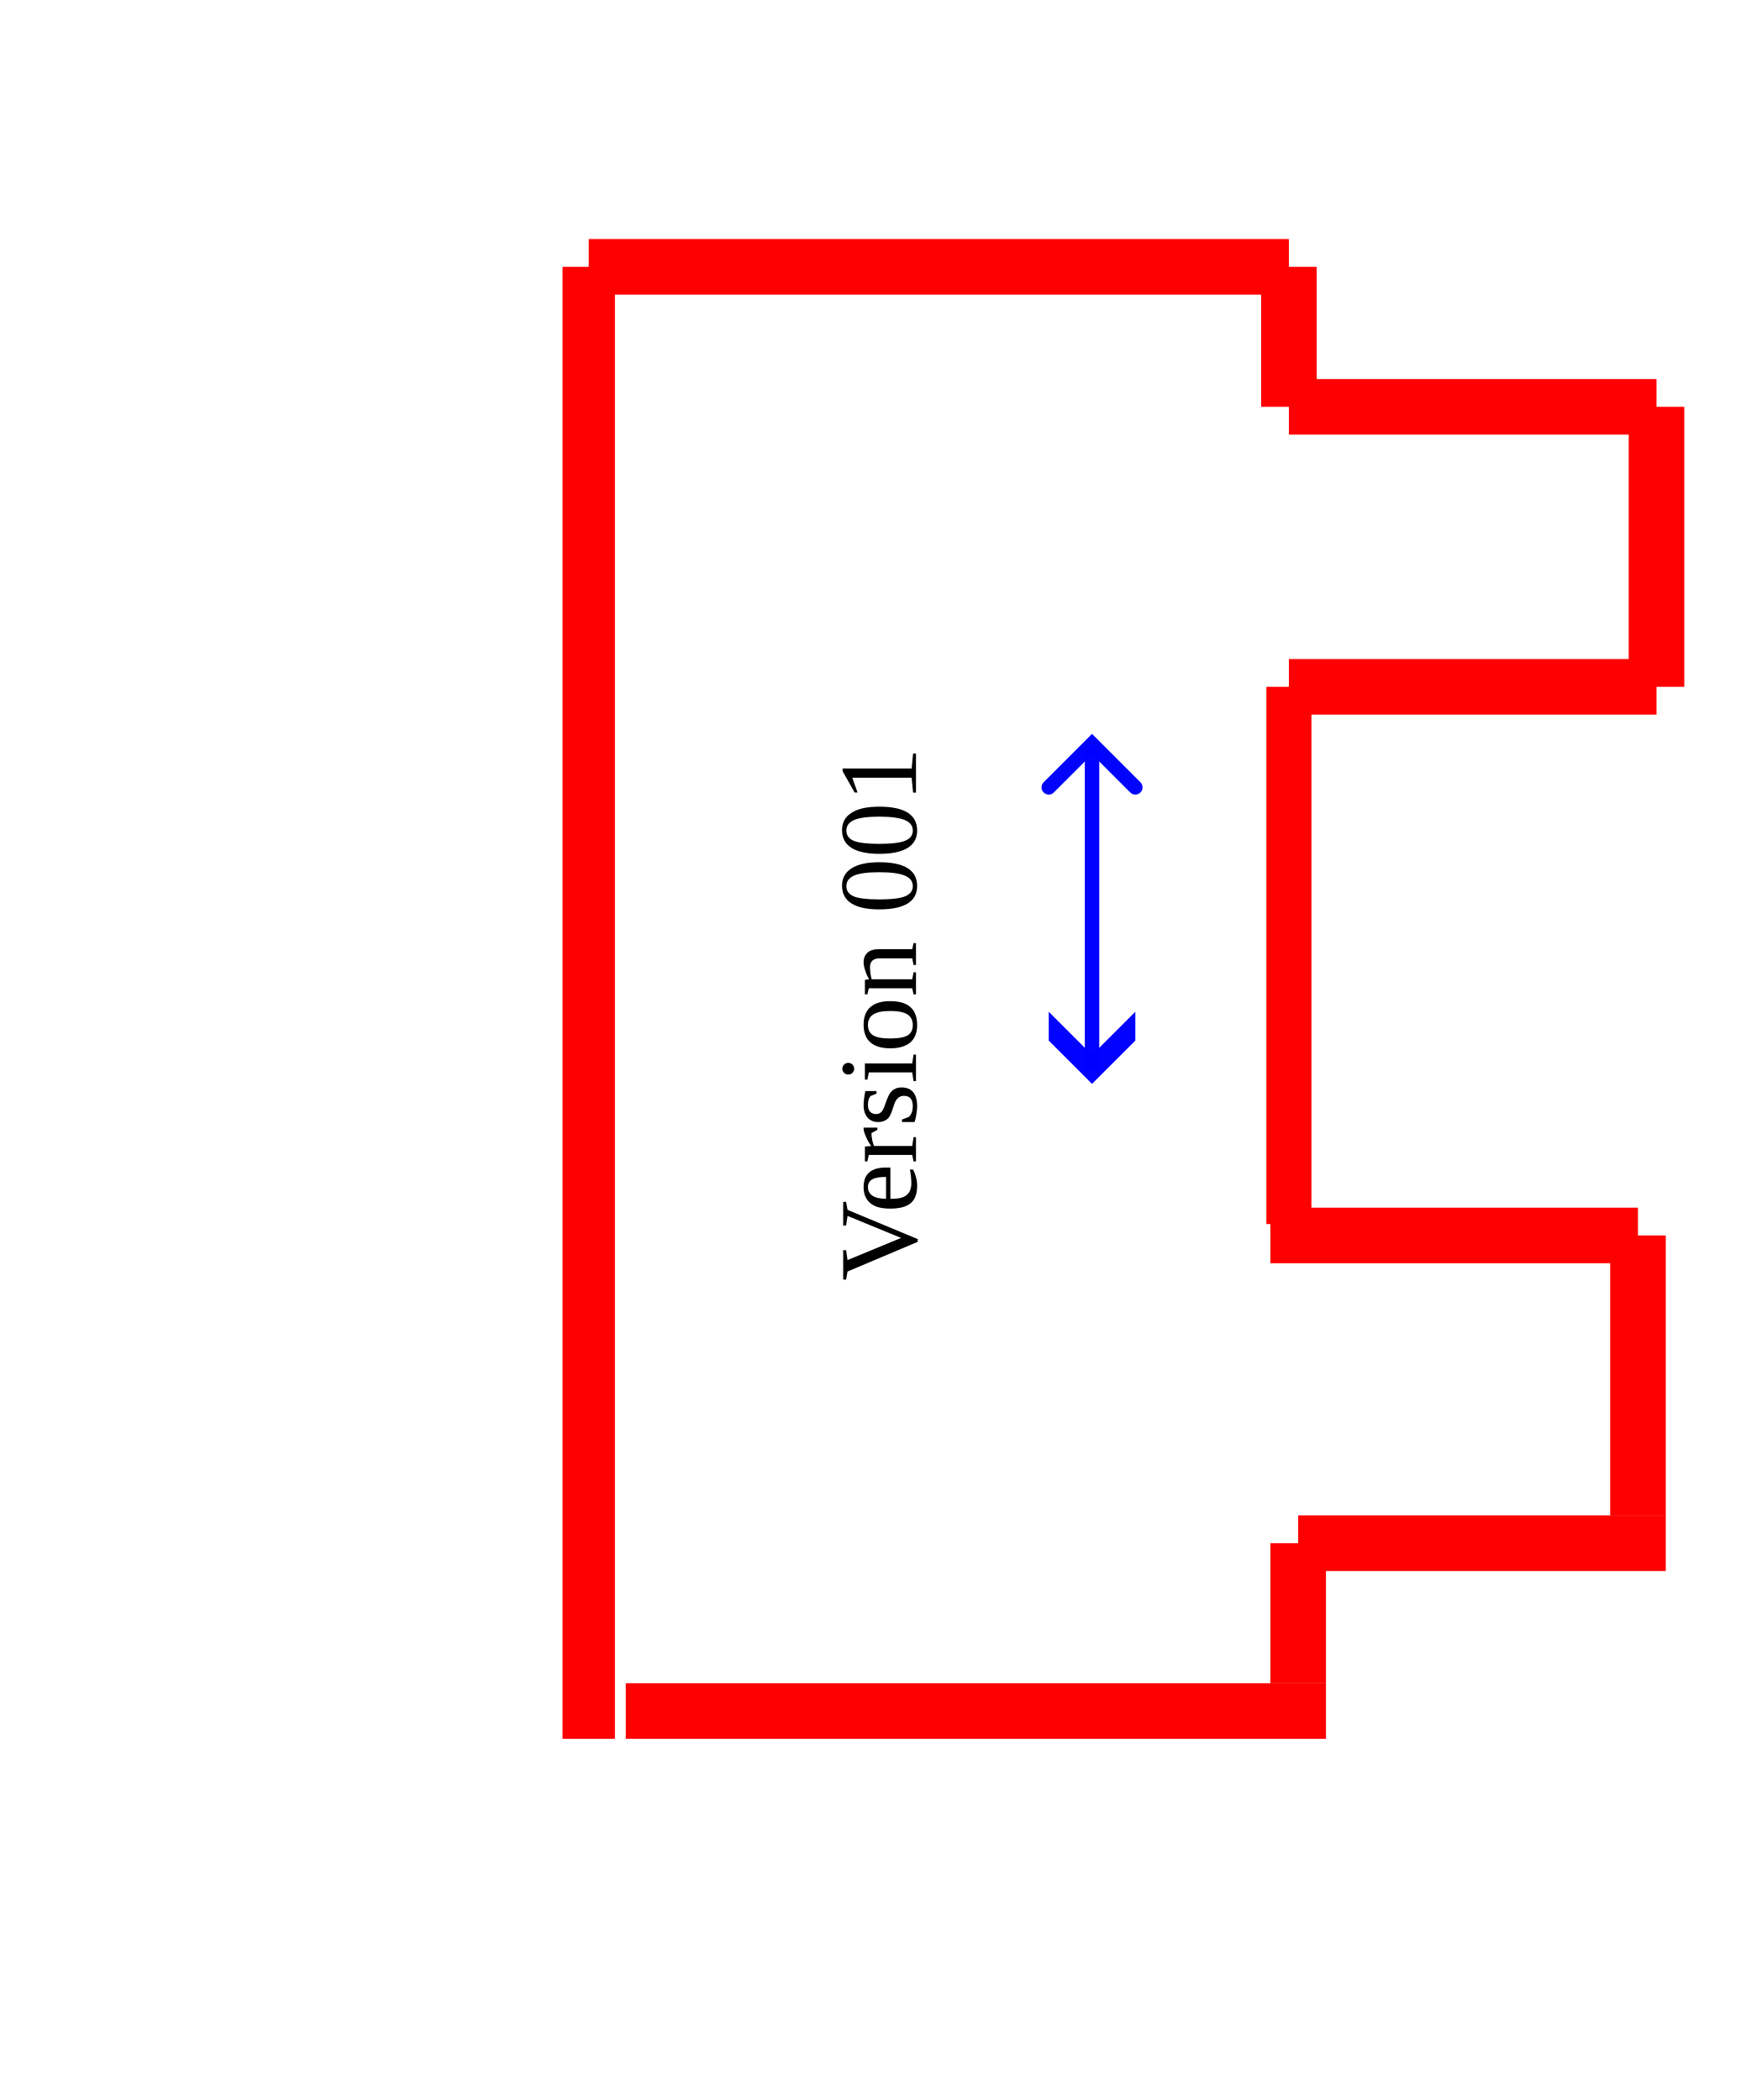
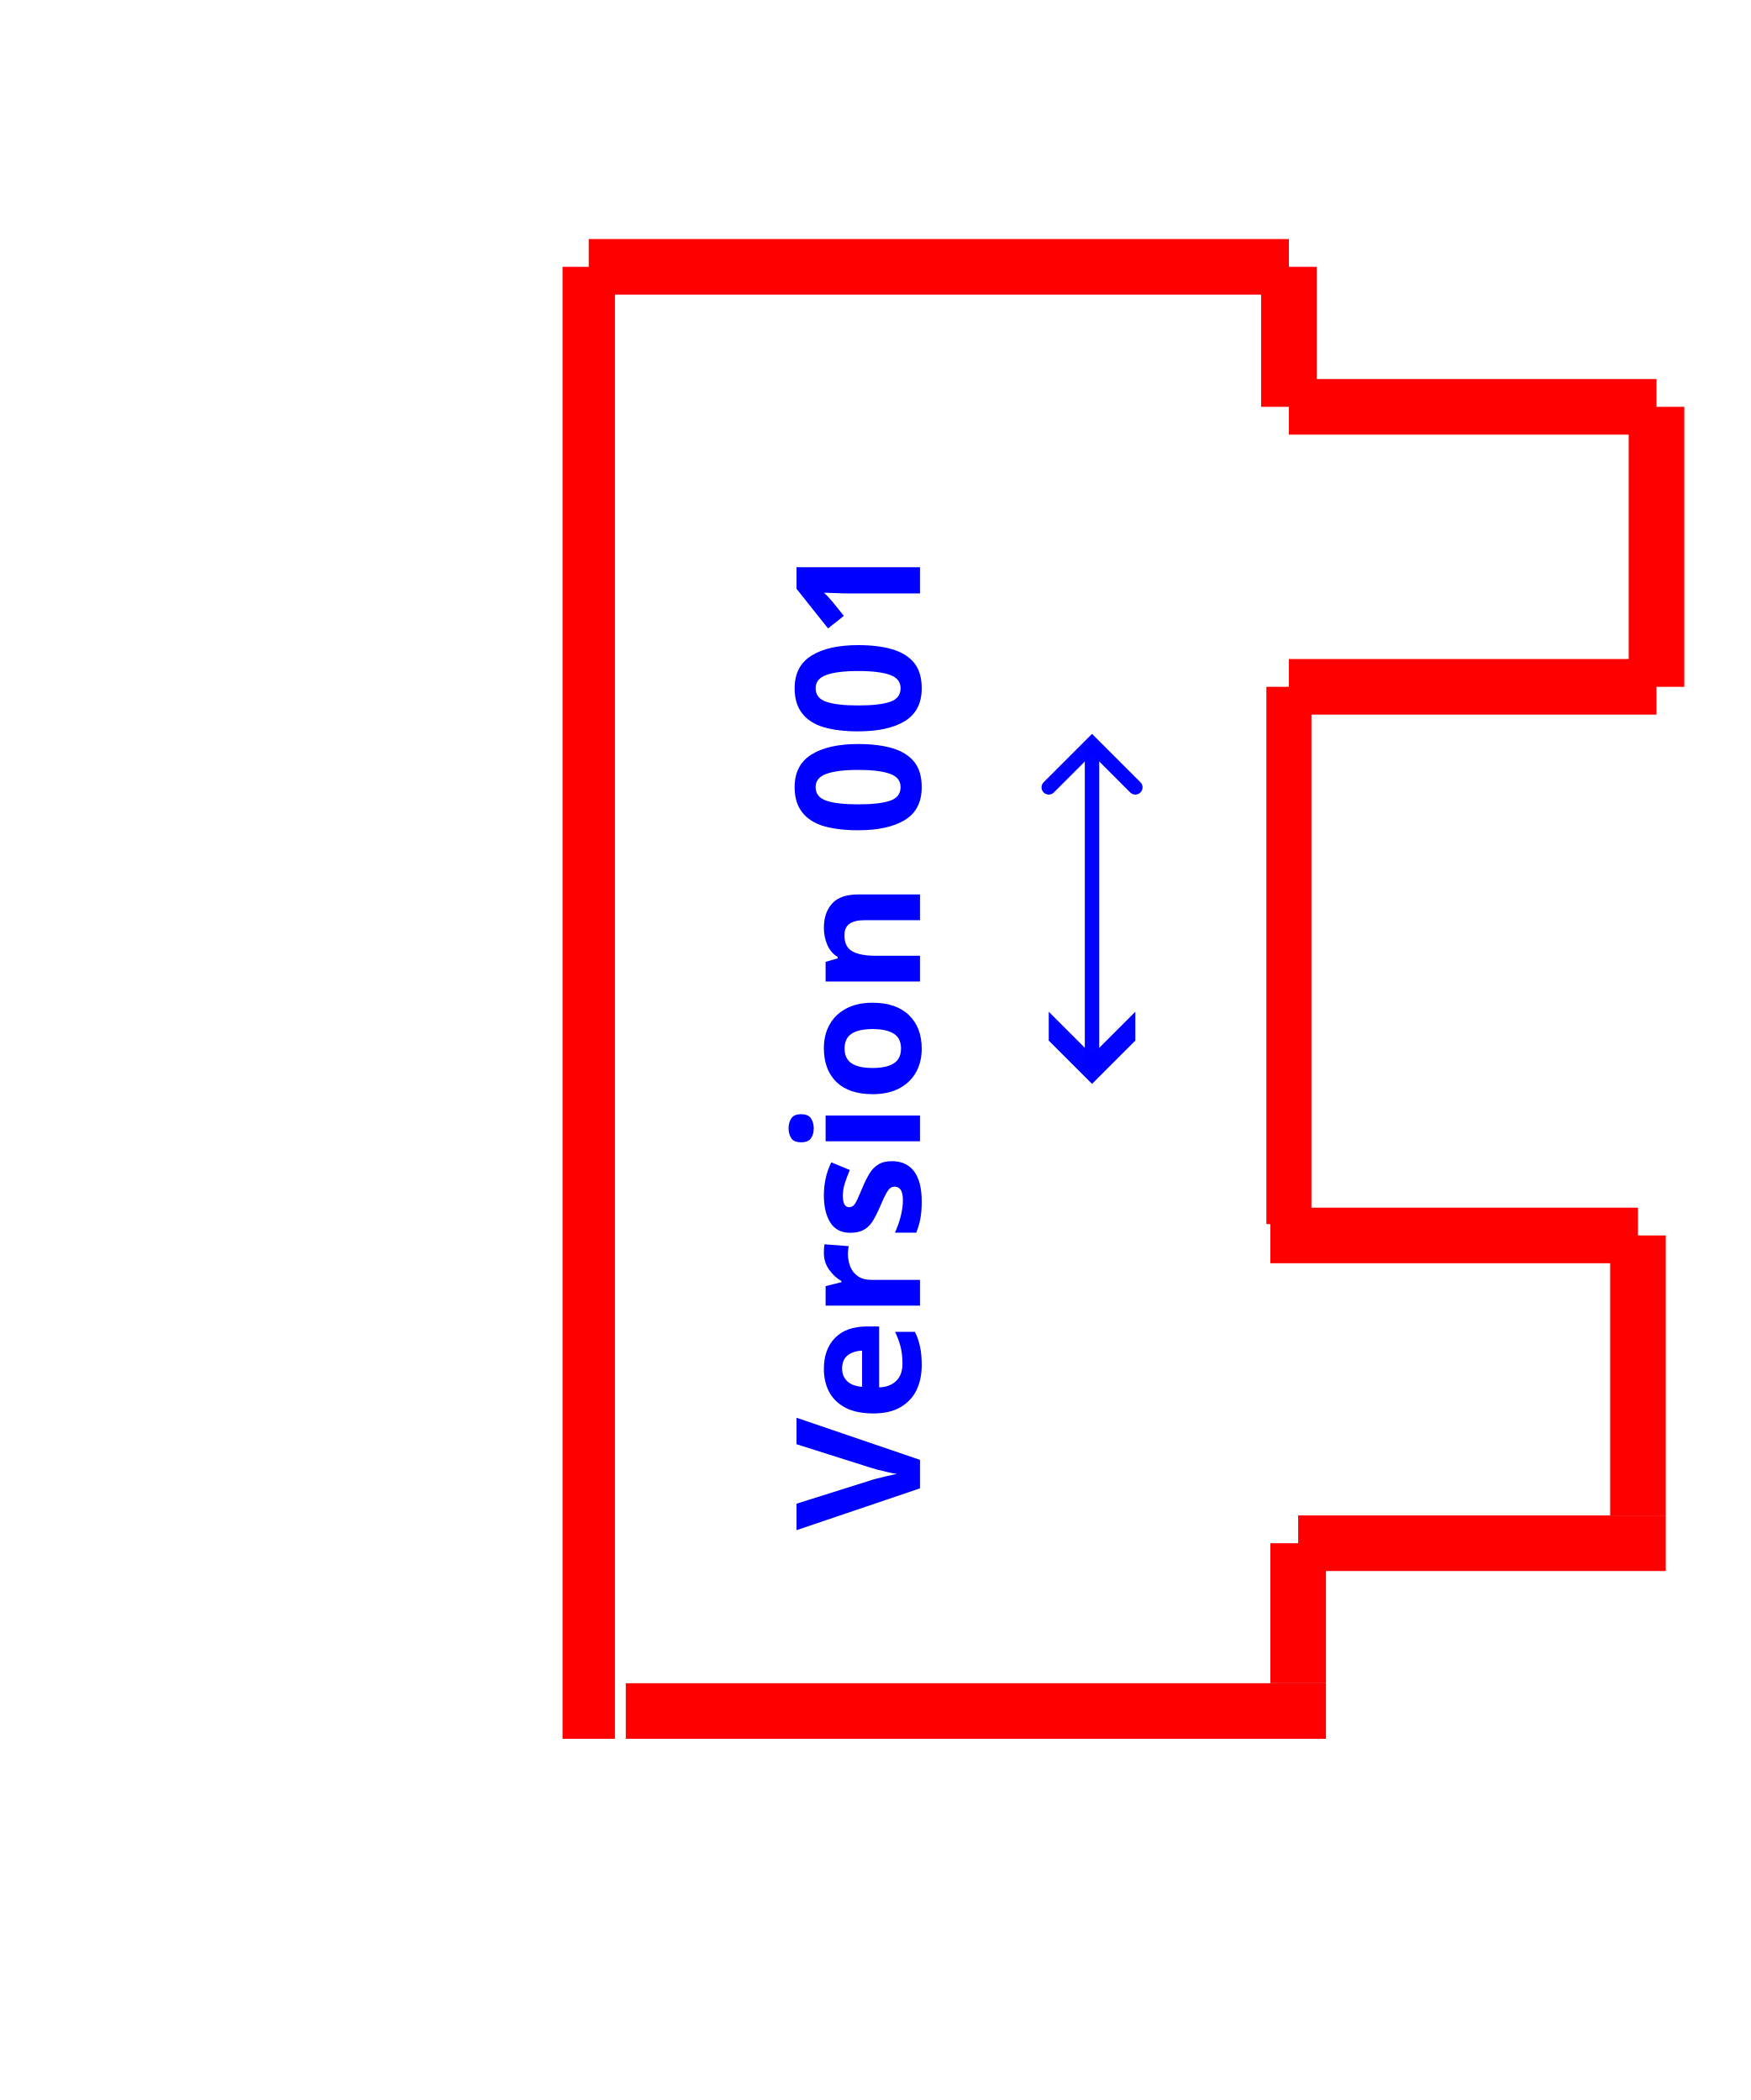
<svg xmlns="http://www.w3.org/2000/svg" width="50mm" height="60mm" version="1.1" id="svg88" viewBox="0 0 188.977 226.772">
  <defs id="defs92">
    <marker style="overflow:visible" id="Arrow4" refX="0" refY="0" orient="auto-start-reverse" markerWidth="5" markerHeight="6" viewBox="0 0 5 6" preserveAspectRatio="xMidYMid">
      <path style="fill:context-stroke;fill-rule:evenodd;stroke:none" d="m 1,0 -3,3 h -2 l 3,-3 -3,-3 h 2 z" id="path1741" />
    </marker>
    <marker style="overflow:visible" id="marker1337" refX="0" refY="0" orient="auto-start-reverse" markerWidth="4.207" markerHeight="7" viewBox="0 0 4.207 7" preserveAspectRatio="xMidYMid">
      <path style="fill:none;stroke:context-stroke;stroke-width:1;stroke-linecap:round" d="M 3,-3 0,0 3,3" id="path1335" transform="rotate(180,0.125,0)" />
    </marker>
    <marker style="overflow:visible" id="Arrow3" refX="0" refY="0" orient="auto-start-reverse" markerWidth="4.207" markerHeight="7" viewBox="0 0 4.207 7" preserveAspectRatio="xMidYMid">
      <path style="fill:none;stroke:context-stroke;stroke-width:1;stroke-linecap:round" d="M 3,-3 0,0 3,3" id="arrow3" transform="rotate(180,0.125,0)" />
    </marker>
    <rect x="-339.831" y="89.831" width="105.932" height="46.581" id="rect372" />
    <rect x="-333.051" y="103.176" width="65.254" height="29.008" id="rect366" />
    <rect x="-334.746" y="103.176" width="80.306" height="29.008" id="rect360" />
  </defs>
  <line x1="63.559" y1="28.814" x2="139.15" y2="28.814" stroke="#ff0000" stroke-width="6" id="line64" />
  <line x1="139.15" y1="28.814" x2="139.15" y2="43.932" stroke="#ff0000" stroke-width="6" id="line66" />
  <line x1="139.15" y1="43.932" x2="178.835" y2="43.932" stroke="#ff0000" stroke-width="6" id="line68" />
  <line x1="178.835" y1="43.932" x2="178.835" y2="74.168" stroke="#ff0000" stroke-width="6" id="line70" />
  <line x1="178.835" y1="74.168" x2="139.15" y2="74.168" stroke="#ff0000" stroke-width="6" id="line72" />
  <line x1="139.15" y1="74.168" x2="139.15" y2="132.184" stroke="#ff0000" stroke-width="4.865" id="line74" />
  <line x1="137.15" y1="133.412" x2="176.835" y2="133.412" stroke="#ff0000" stroke-width="6" id="line76" />
  <line x1="176.835" y1="133.412" x2="176.835" y2="163.648" stroke="#ff0000" stroke-width="6" id="line78" />
  <line x1="179.835" y1="166.648" x2="140.15" y2="166.648" stroke="#ff0000" stroke-width="6" id="line80" />
  <line x1="140.15" y1="166.648" x2="140.15" y2="181.766" stroke="#ff0000" stroke-width="6" id="line82" />
  <line x1="143.15" y1="184.766" x2="67.559" y2="184.766" stroke="#ff0000" stroke-width="6" id="line84" />
  <line x1="63.559" y1="28.814" x2="63.559" y2="187.766" stroke="#ff0000" stroke-width="5.655" id="line86" />
-   <text xml:space="preserve" style="font-size:12px;fill:#000000;stroke-width:1" x="-138.32" y="98.893" id="text306" transform="rotate(-90)">
-     <tspan id="tspan304" style="stroke-width:1" x="-138.32" y="98.893">Version 001</tspan>
+   <text xml:space="preserve" style="font-size:12px;fill:#0000ff;stroke-width:1" x="-165.237" y="99.324" id="text306" transform="rotate(-90)">
+     <tspan id="tspan304" style="font-style:normal;font-variant:normal;font-weight:bold;font-stretch:normal;font-size:18.667px;font-family:sans-serif;-inkscape-font-specification:'sans-serif, Bold';font-variant-ligatures:normal;font-variant-caps:normal;font-variant-numeric:normal;font-variant-east-asian:normal;stroke-width:1;fill:#0000ff" x="-165.237" y="99.324">Version 001</tspan>
  </text>
-   <text xml:space="preserve" transform="scale(1.000001)" id="text358" style="fill:#000000;white-space:pre;shape-inside:url(#rect360)" />
-   <text xml:space="preserve" transform="scale(1.000001)" id="text364" style="fill:#000000;white-space:pre;shape-inside:url(#rect366)" />
+   <text xml:space="preserve" transform="scale(1.000001)" id="text358" style="white-space:pre;shape-inside:url(#rect360);display:inline;fill:#000000" />
+   <text xml:space="preserve" transform="scale(1.000001)" id="text364" style="white-space:pre;shape-inside:url(#rect366);display:inline;fill:#000000" />
  <path style="fill:#0000ff;fill-opacity:1;stroke:#0000ff;stroke-width:1.558;stroke-dasharray:none;stroke-opacity:0.99;marker-start:url(#Arrow3);marker-mid:url(#marker1337);marker-end:url(#Arrow4)" d="M 117.896,80.74 V 115.486" id="path439" />
</svg>
